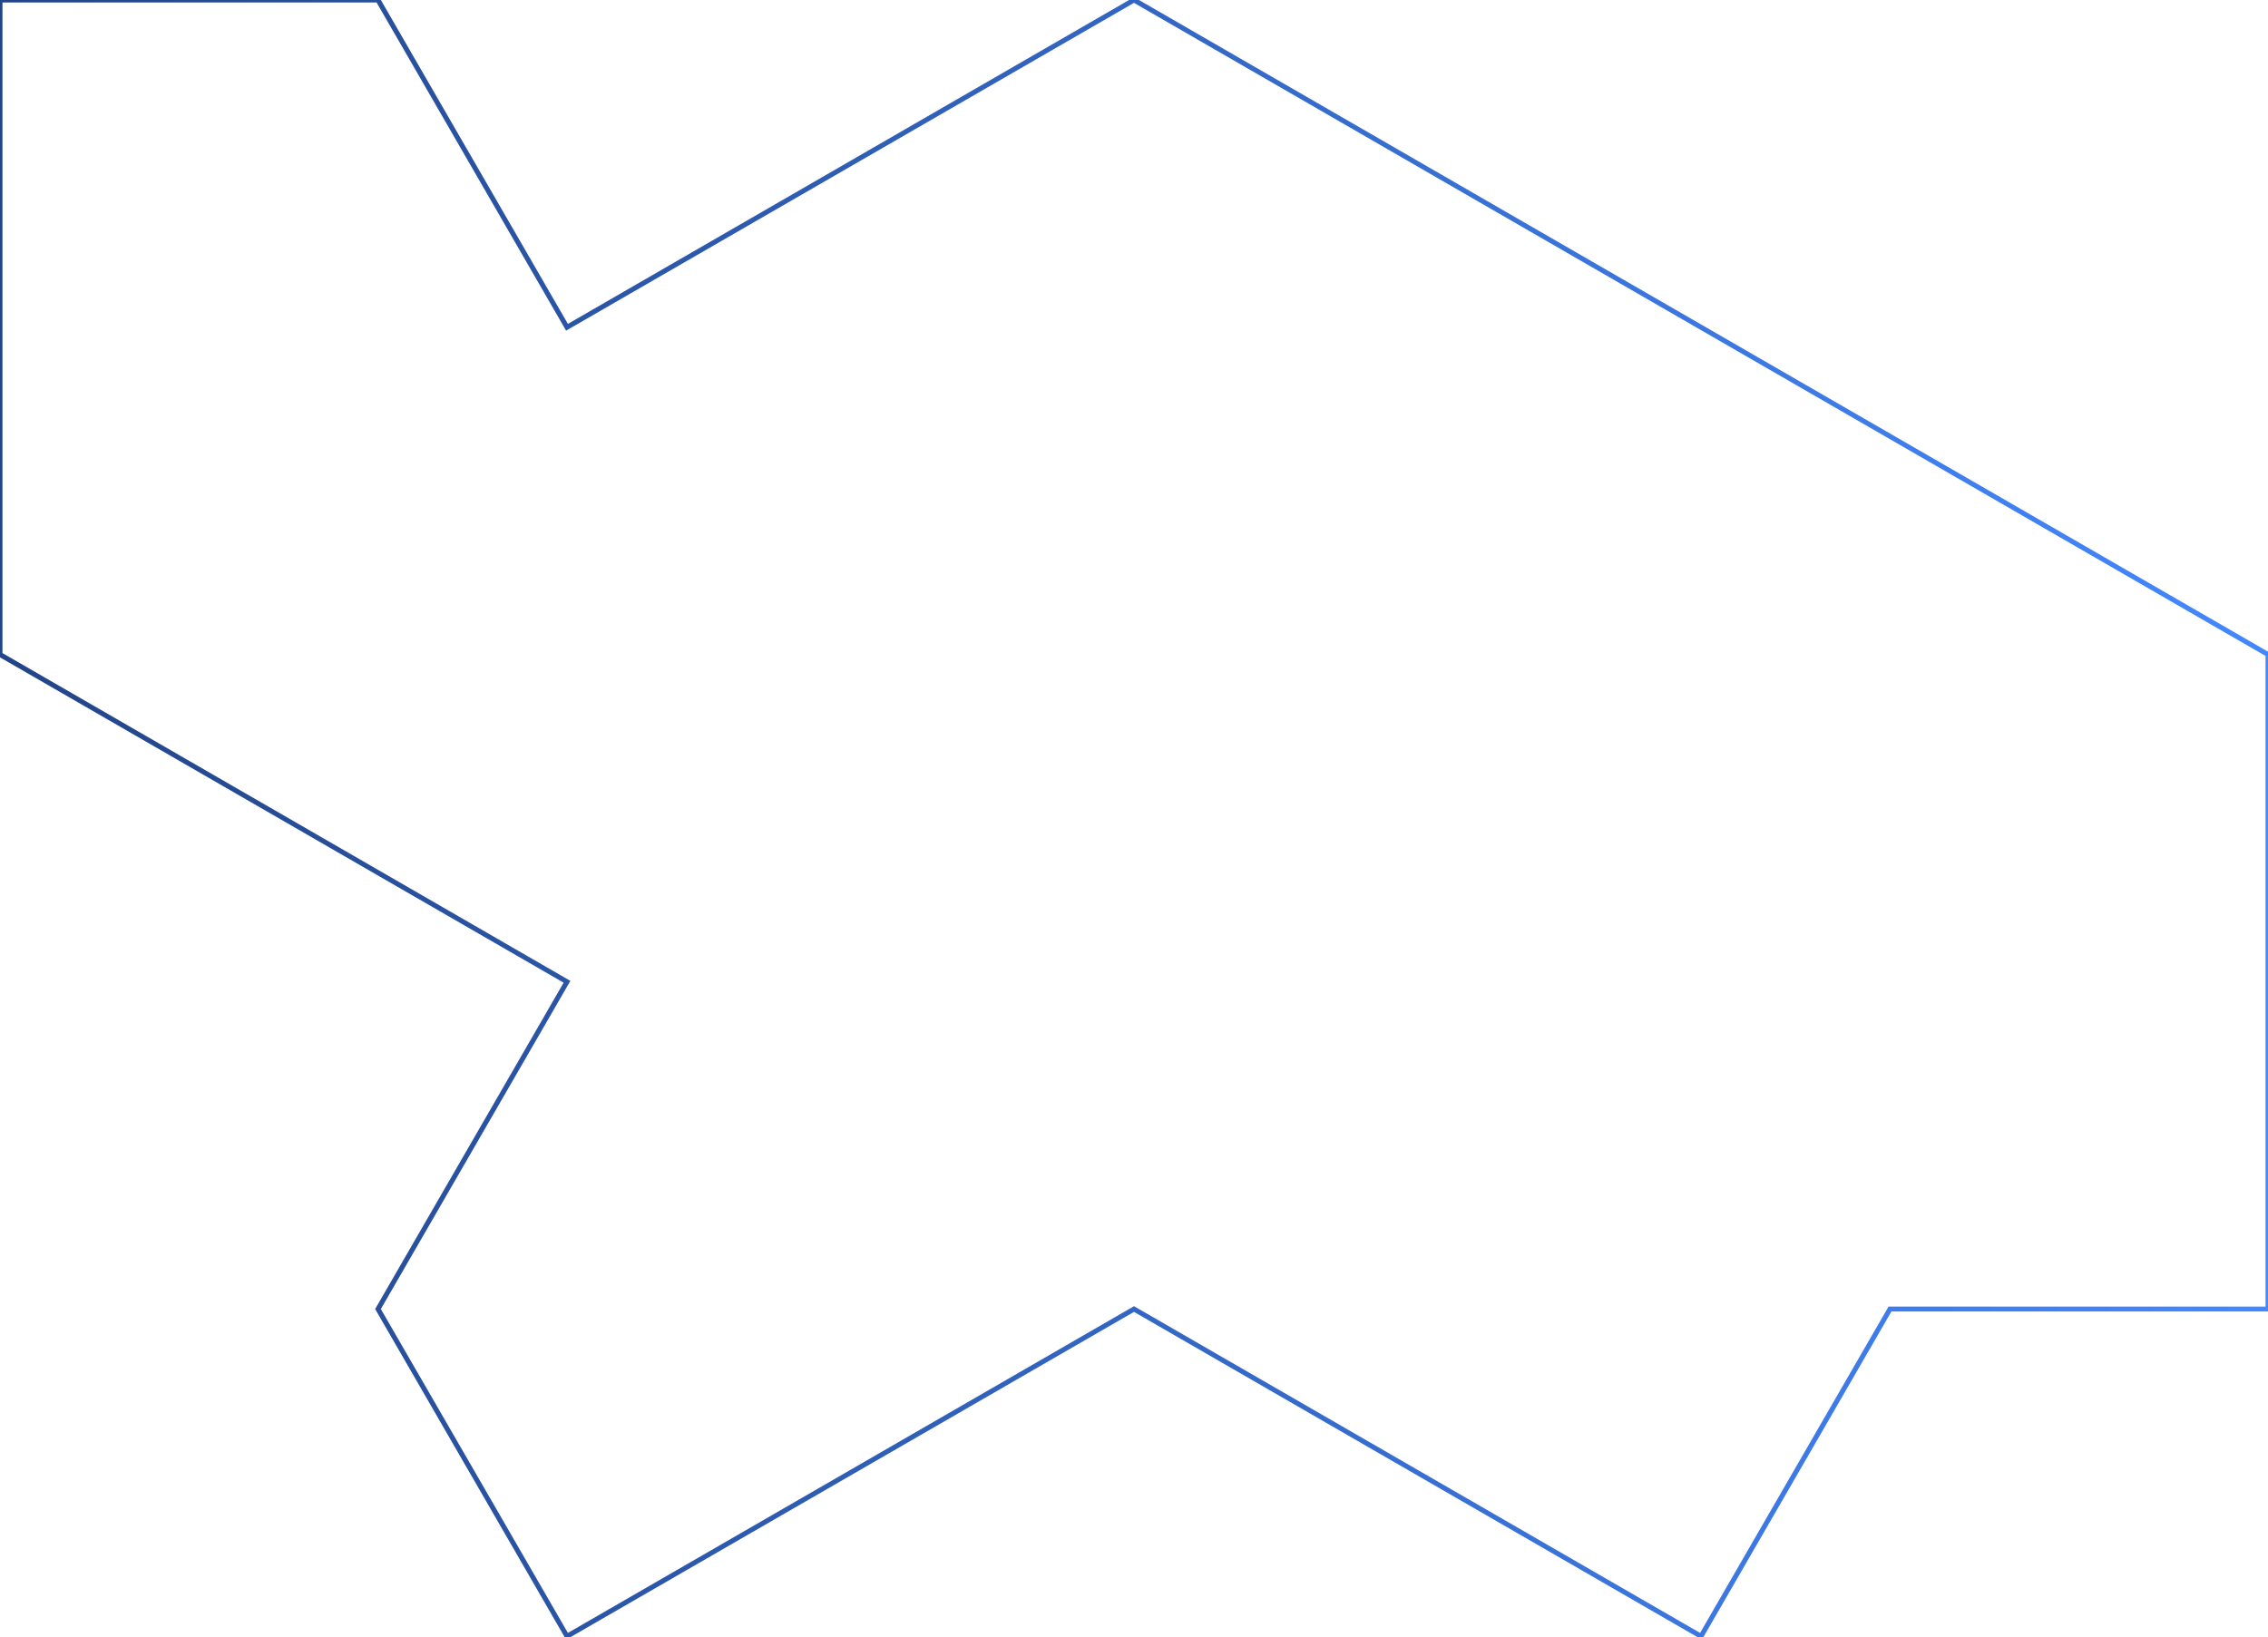
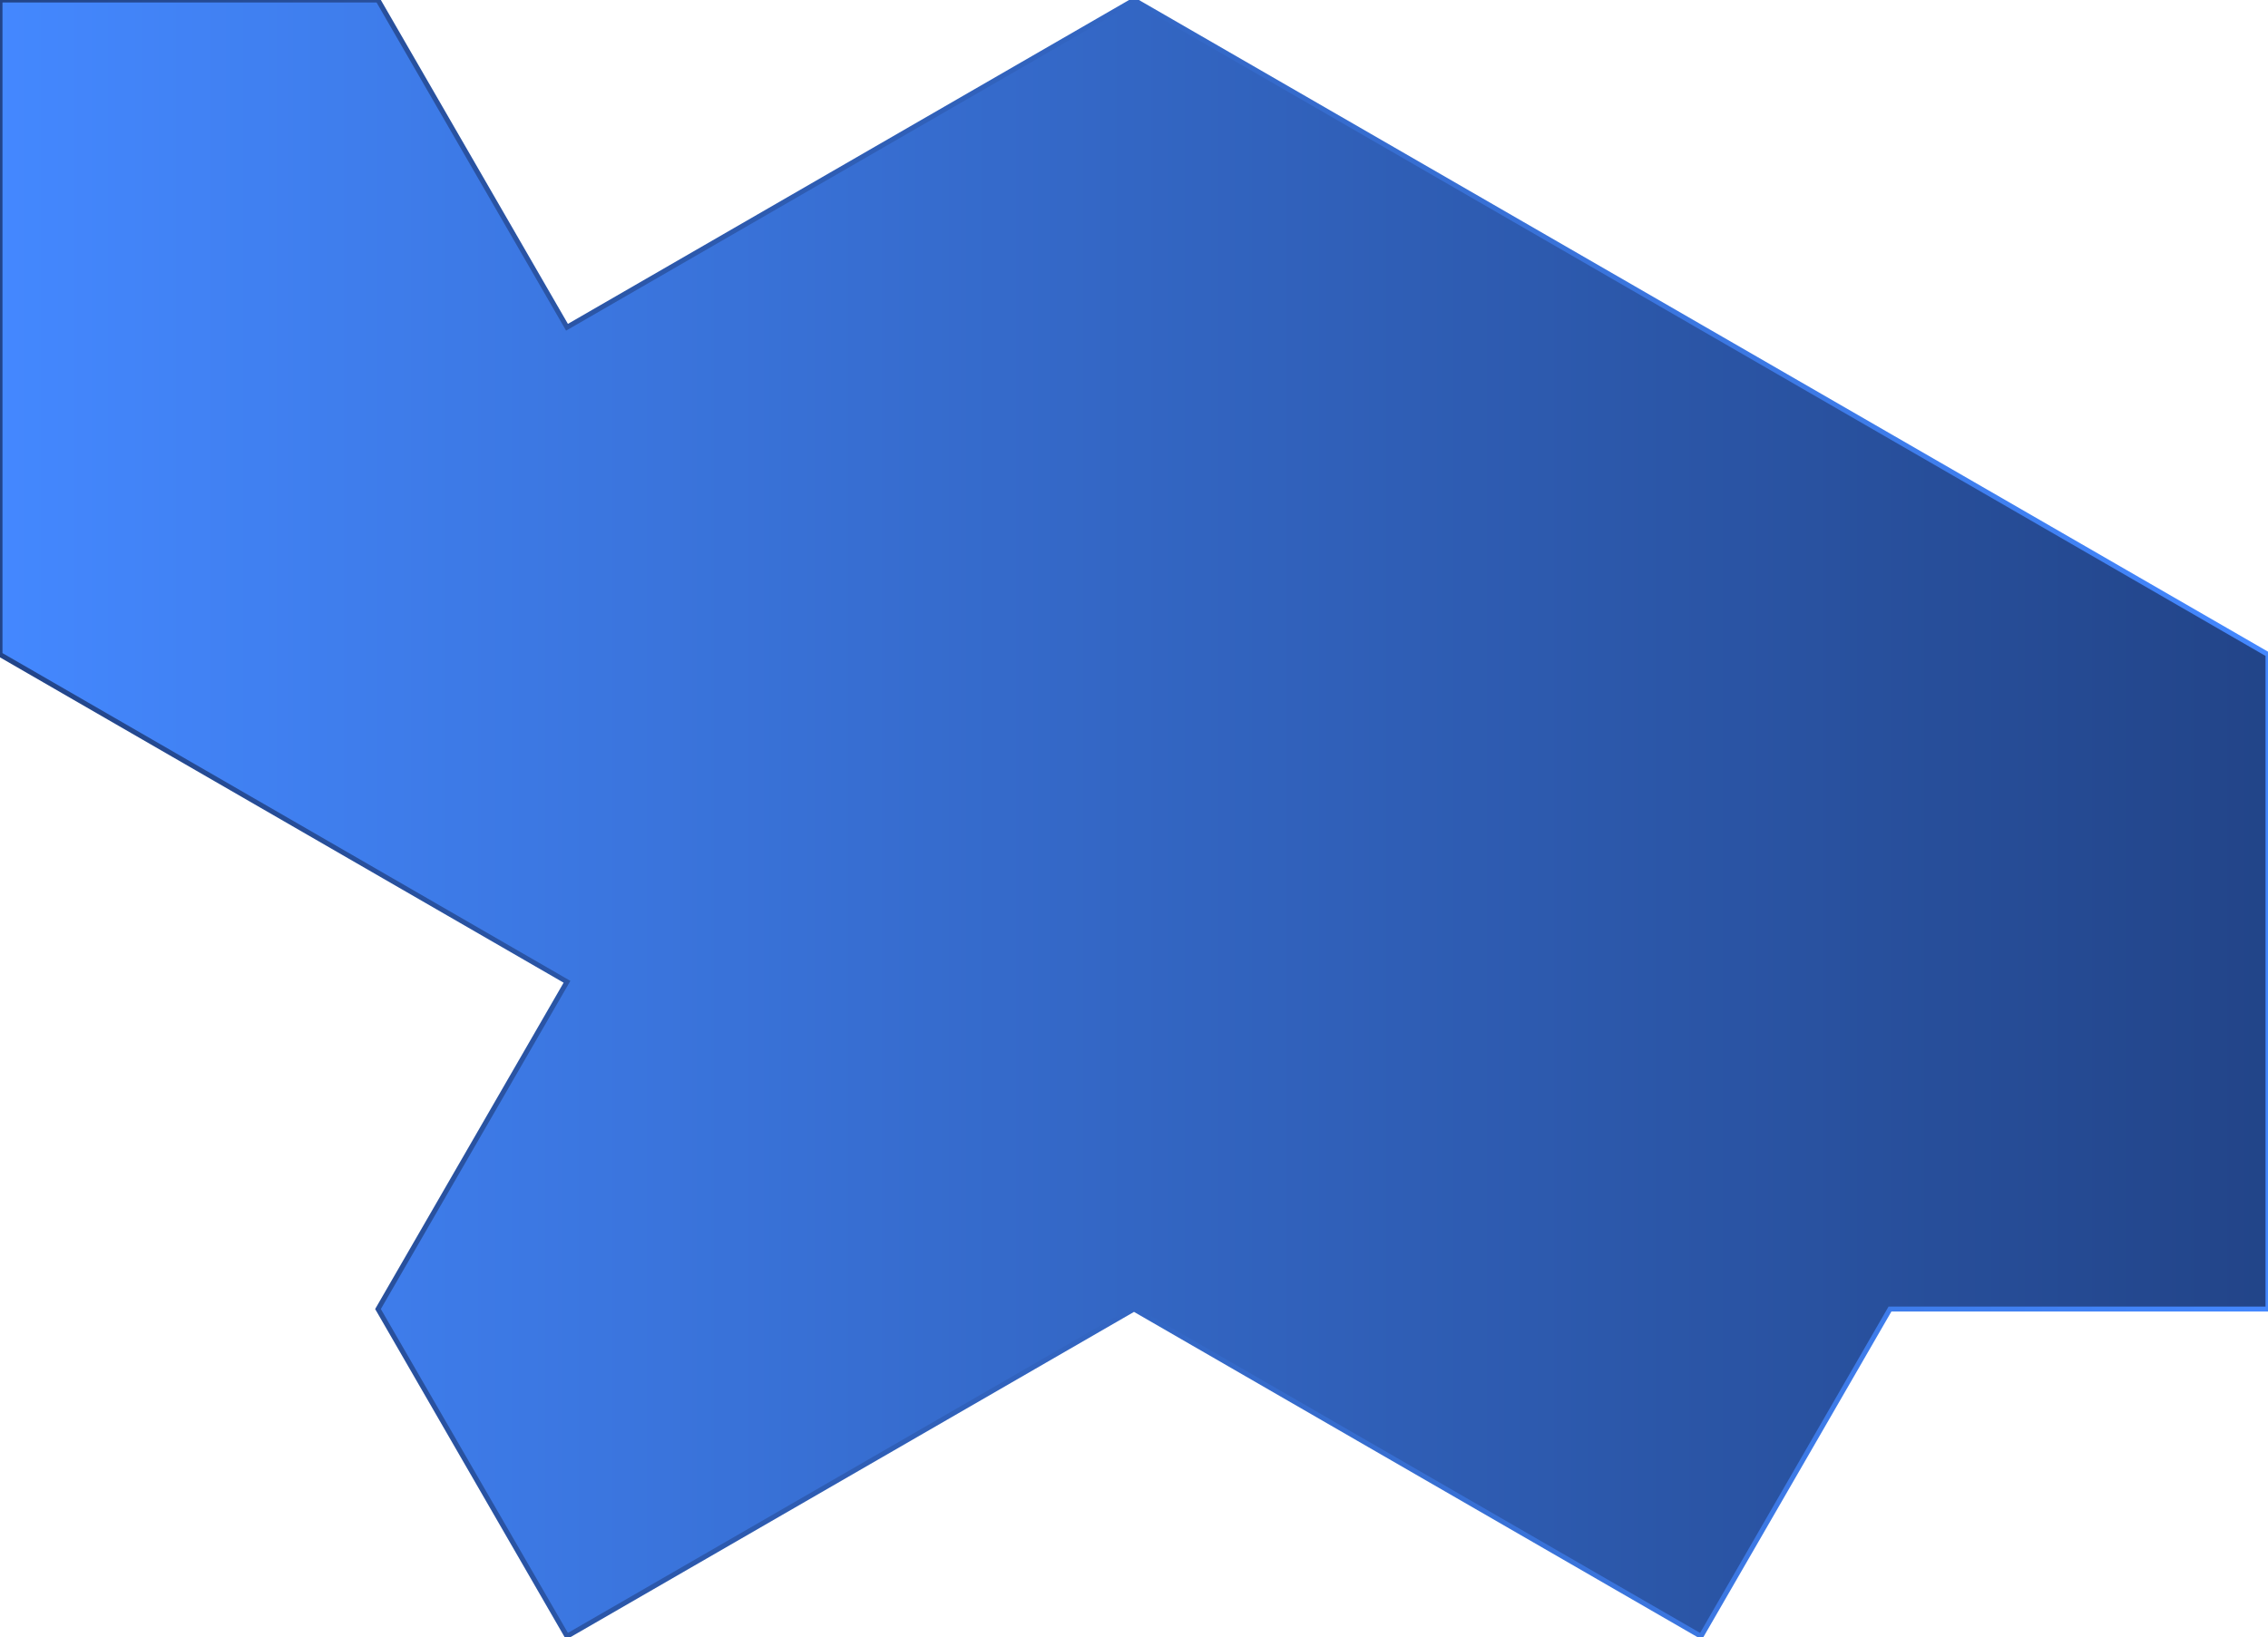
- <svg xmlns="http://www.w3.org/2000/svg" viewBox="0 0 276 199.186" transform-origin="50% 50%" width="100%" height="100%">
+ <svg xmlns="http://www.w3.org/2000/svg" viewBox="0 0 312 225.167" transform-origin="50% 50%" width="100%" height="100%">
  <defs>
    <linearGradient id="TurtleMonotile-fill-gradient-4488ff-224488">
      <stop offset="0%" stop-color="#4488ff" />
      <stop offset="100%" stop-color="#224488" />
    </linearGradient>
    <linearGradient id="TurtleMonotile-stroke-gradient-224488-4488ff">
      <stop offset="0%" stop-color="#224488" />
      <stop offset="100%" stop-color="#4488ff" />
    </linearGradient>
  </defs>
-   <path id="TurtleMonotile-path" d="m 0 0   l 46 0 l 23 39.837 l 69 -39.837 l 69 39.837 l 69 39.837 l 0 79.674 l -46 0 l -23 39.837 l -69 -39.837 l -69 39.837 l -23 -39.837 l 23 -39.837 l -69 -39.837 l -0 -79.674" stroke="url(&quot;#TurtleMonotile-stroke-gradient-224488-4488ff&quot;)" stroke-width="0.25%" fill="transparent" class="" transform-origin="50% 50%">
+   <path id="TurtleMonotile-path" d="m 0 0   l 52 0 l 26 45.033 l 78 -45.033 l 78 45.033 l 78 45.033 l 0 90.067 l -52 0 l -26 45.033 l -78 -45.033 l -78 45.033 l -26 -45.033 l 26 -45.033 l -78 -45.033 l -0 -90.067" stroke="url(&quot;#TurtleMonotile-stroke-gradient-224488-4488ff&quot;)" stroke-width="0.25%" fill="url(&quot;#TurtleMonotile-fill-gradient-4488ff-224488&quot;)" class="" transform-origin="50% 50%">
  </path>
</svg>
